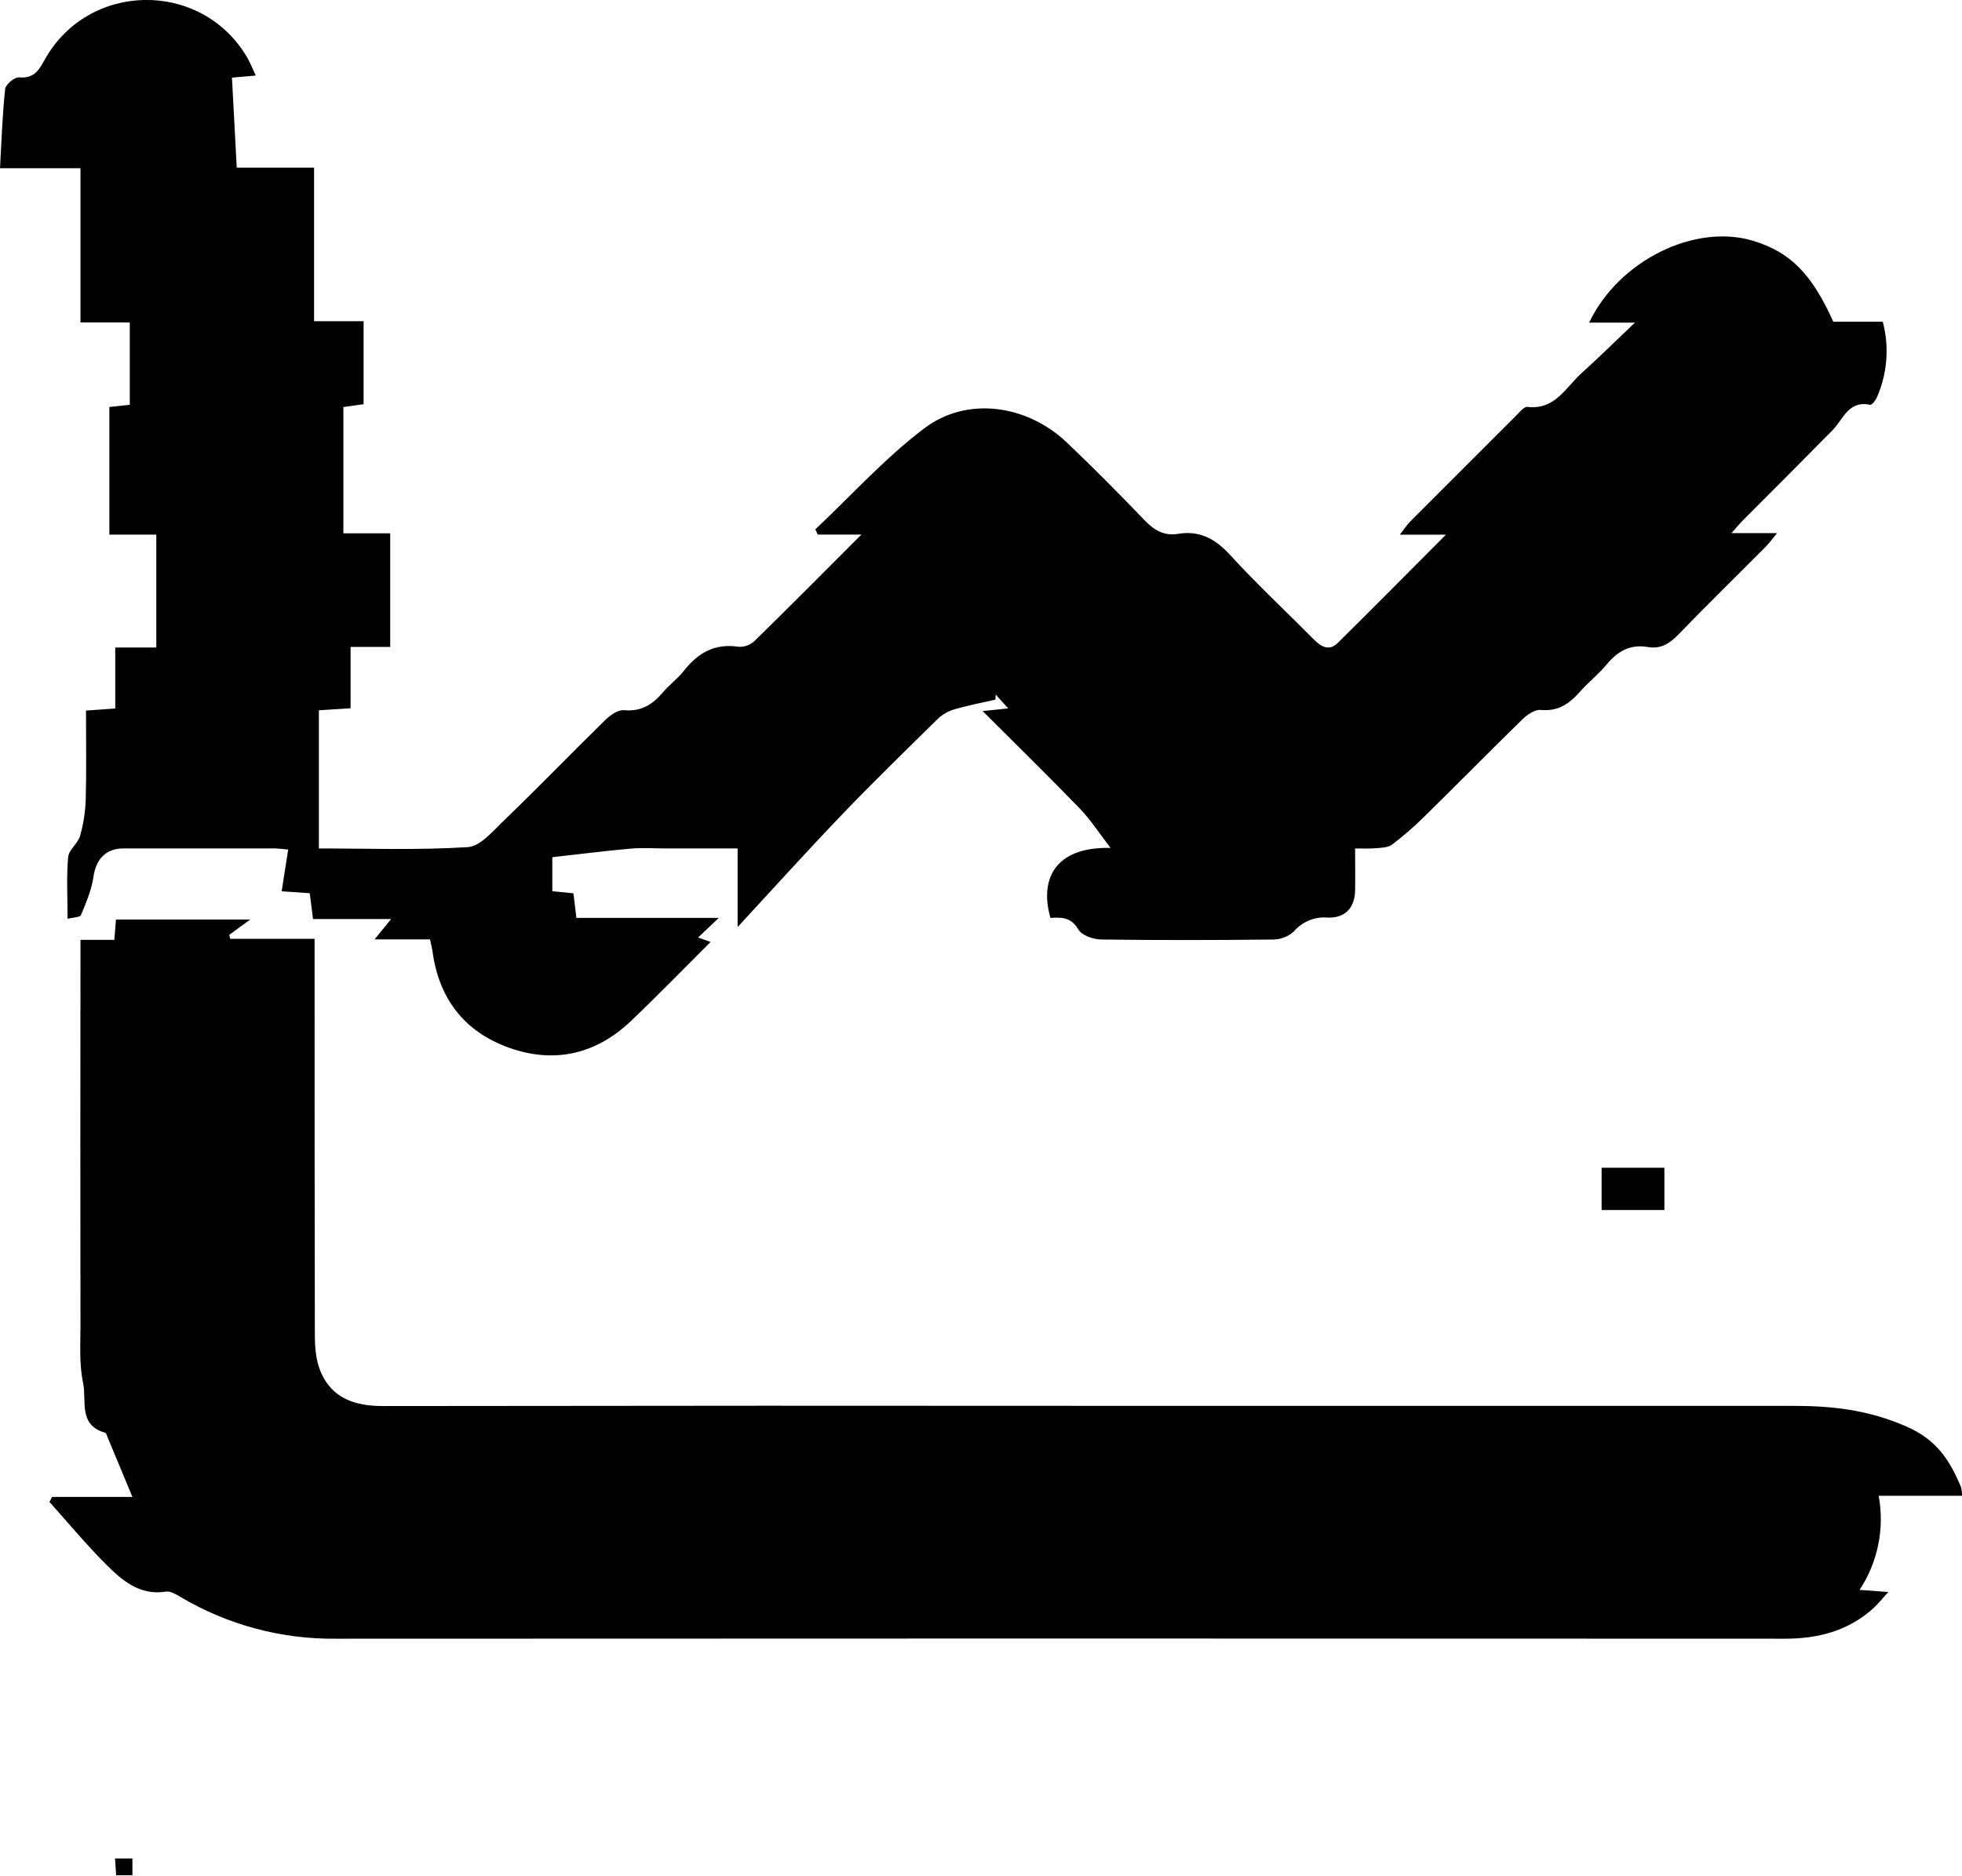
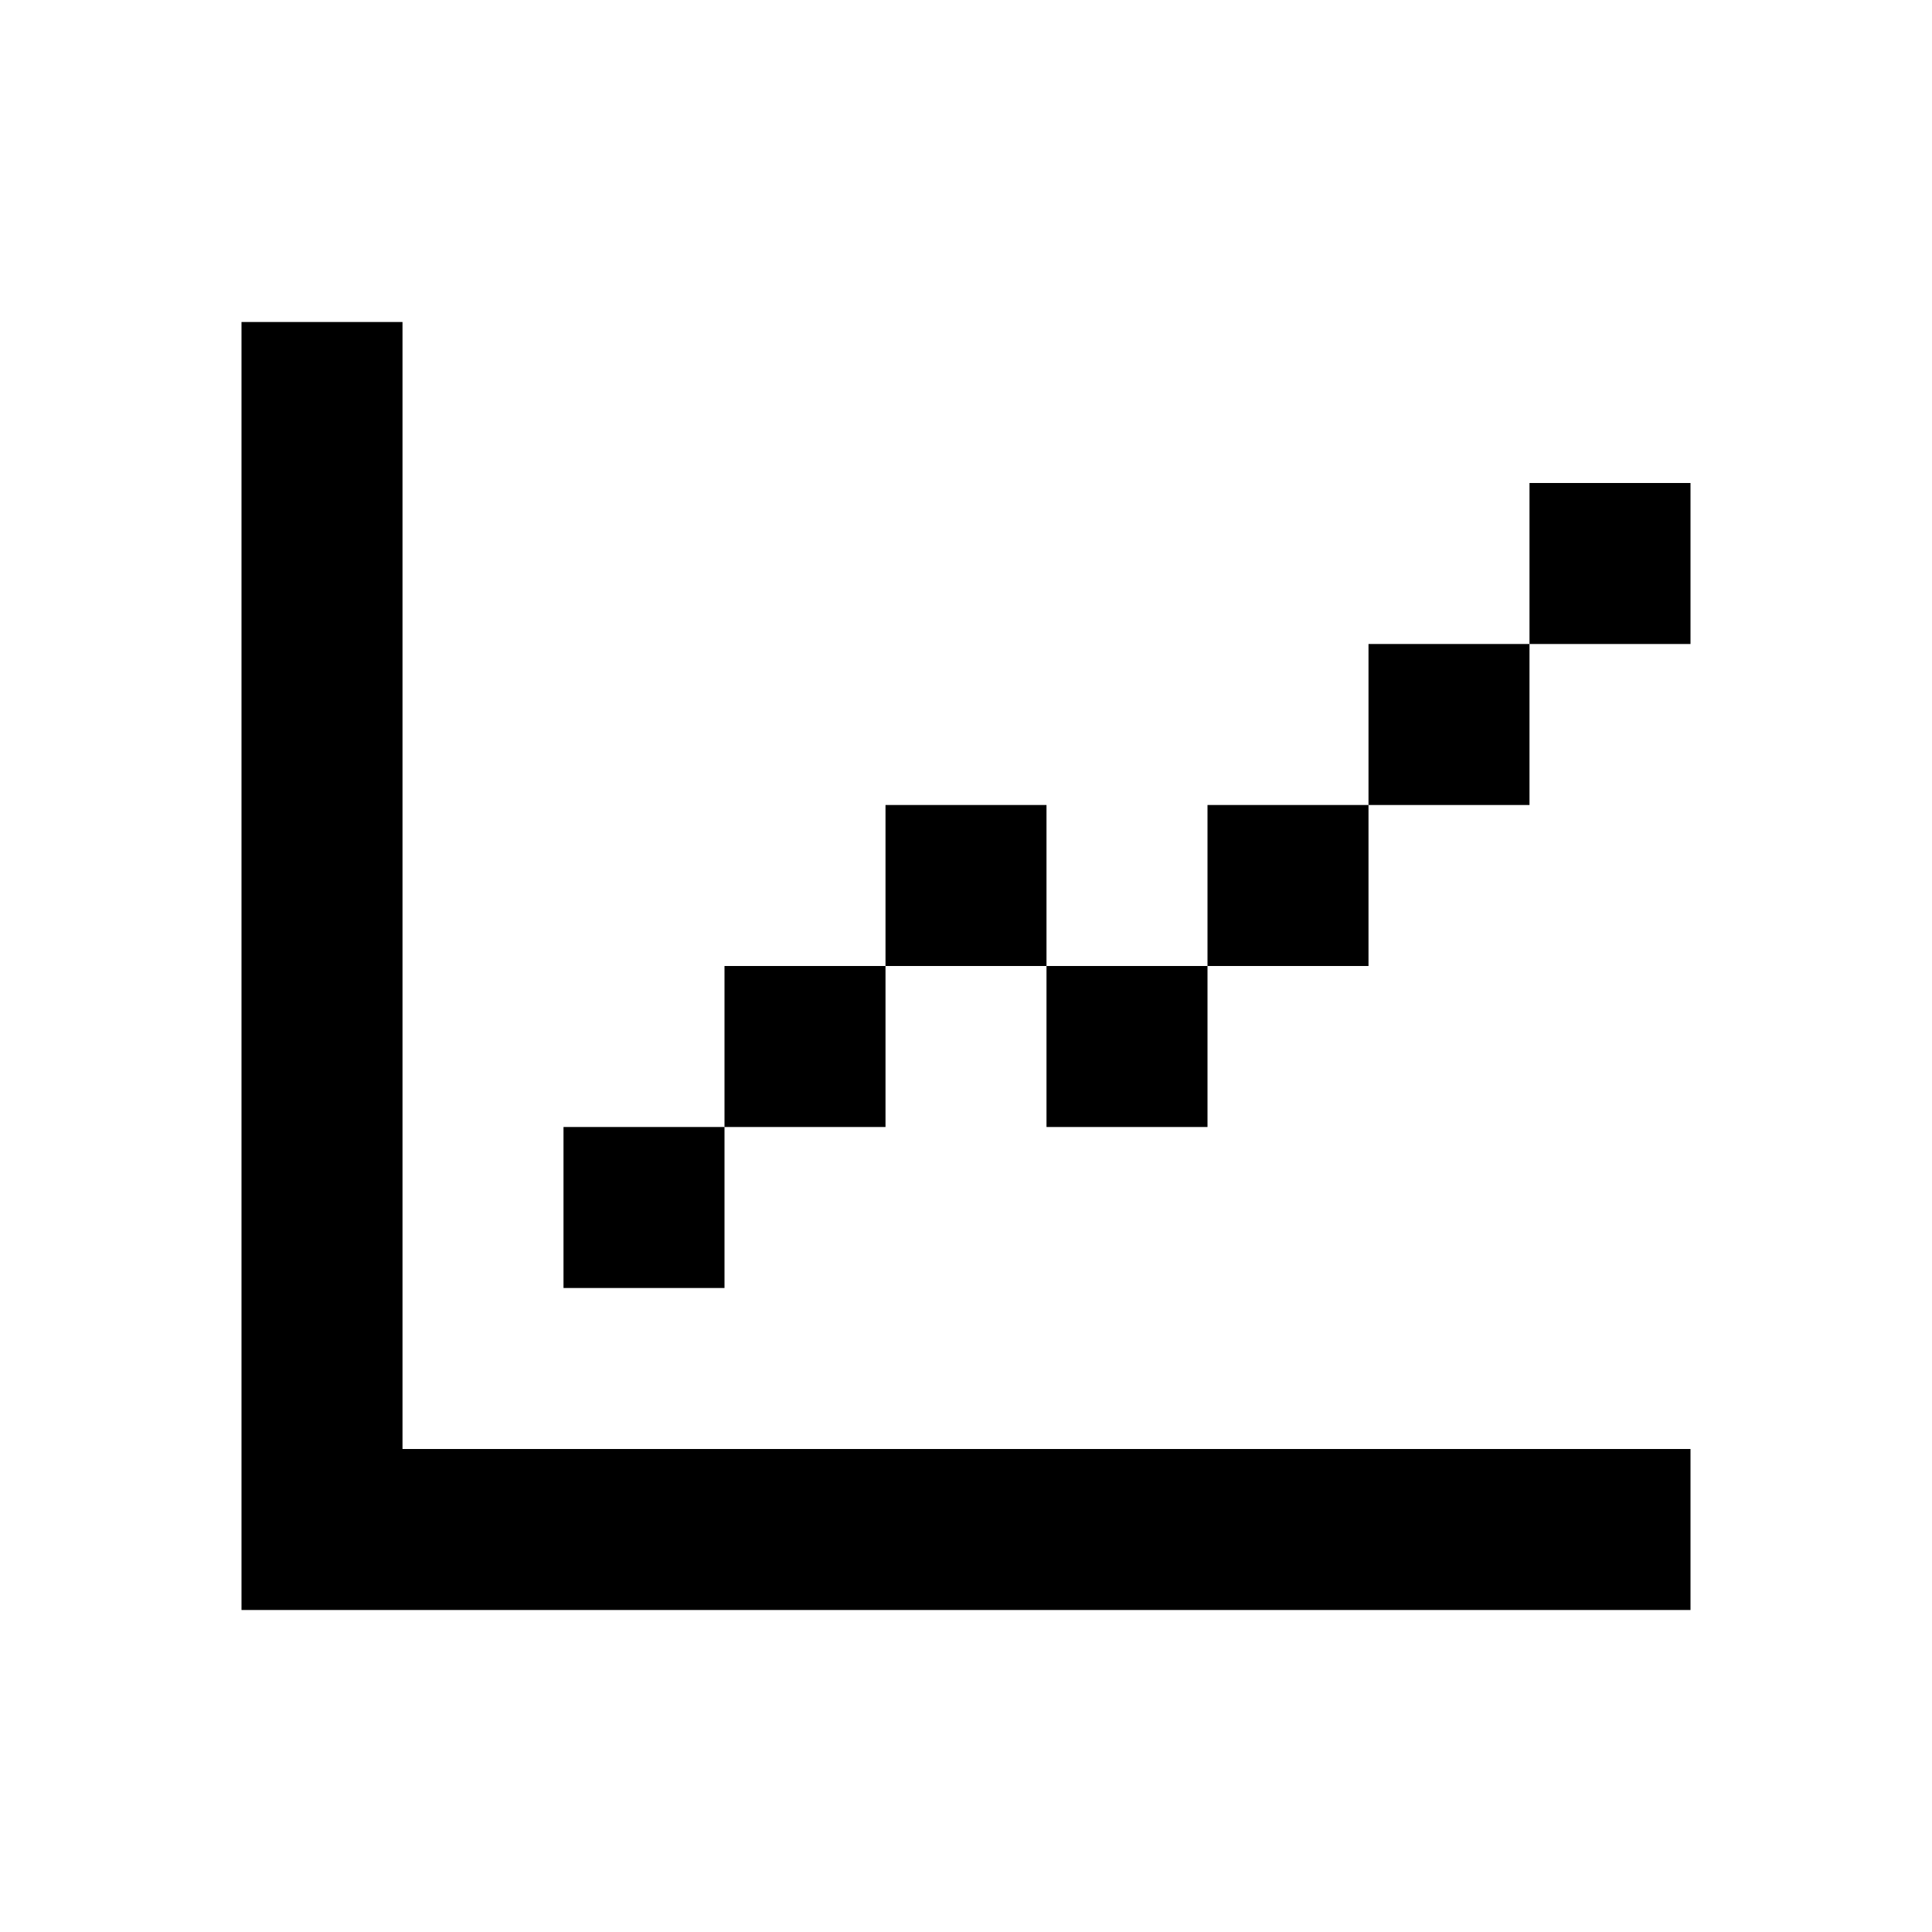
- <svg xmlns="http://www.w3.org/2000/svg" viewBox="0 0 536.36 512.77">
-   <g id="Layer_2" data-name="Layer 2">
-     <g id="Layer_1-2" data-name="Layer 1">
-       <path d="M370.45,232c0,4.34.07,8,0,11.57-.12,4.68-2.76,7.5-7.45,7.34a10.88,10.88,0,0,0-9.23,3.72,8.43,8.43,0,0,1-5.61,2.27c-15.66.18-31.33.21-47,0-2.21,0-5.44-1.12-6.38-2.76-2-3.43-4.64-3.31-7.61-3.15-2.86-9.85.5-19.47,16.43-19.14-3-3.86-5.35-7.57-8.34-10.68-8.54-8.85-17.34-17.45-26.63-26.74l7-.72-3.43-3.77-.08,1.37c-4,.92-8,1.66-11.83,2.84a11.53,11.53,0,0,0-4.42,2.9c-8.66,8.54-17.38,17-25.8,25.81-9.35,9.75-18.4,19.79-28.43,30.64V232H182.37c-3.33,0-6.69-.24-10,.05-7,.62-14,1.52-21.38,2.34v9.3l5.77.58c.25,2,.49,4.11.81,6.72H196.5l-5.66,5.37,3.42,1.21c-7.39,7.36-14.46,14.66-21.82,21.66-9.55,9.07-20.91,11.66-33.26,7.27C127,282.16,120,273.11,118.25,260.22c-.13-1-.39-1.91-.69-3.35H102.39l4.54-5.57H85.57c-.34-2.72-.6-4.78-.89-7.06L77,243.71l1.78-11.39a34.23,34.23,0,0,0-3.57-.32q-20.74,0-41.49,0c-4.85,0-7.49,3-8.17,7.74-.52,3.6-2,7.08-3.42,10.49-.24.6-2,.59-3.66,1,0-5.95-.32-11.44.16-16.86.18-2,2.69-3.75,3.28-5.85a41.31,41.31,0,0,0,1.53-10.06c.21-7.95.07-15.91.07-24.16l8-.57V177.05H42.73V146.19H29.9v-34.9l5.58-.6V88.17H22V46H0c.43-7.55.65-14.63,1.41-21.65.13-1.24,2.54-3.29,3.75-3.19,3.92.34,5.34-1.67,7-4.72,11.89-21.55,42.74-22,55.3-.92.9,1.52,1.54,3.2,2.46,5.14l-6.51.57c.43,8.18.86,16.1,1.31,24.61H85.86v42H99.4v22.68l-5.53.78v34.54h12.8v31.06H95.84v16.77l-8.67.55V232c13.11,0,26.94.51,40.69-.36,3.51-.22,7-4.51,10.07-7.44,9.34-9,18.39-18.37,27.68-27.46,1.31-1.28,3.41-2.7,5-2.55,4.73.45,7.88-1.6,10.72-5,1.71-2,3.94-3.63,5.58-5.71,3.87-4.93,8.48-7.64,15-6.62a6,6,0,0,0,4.39-1.62c9.52-9.31,18.89-18.77,29.19-29.07H223.57c-.23-.47-.46-.95-.68-1.42,9.86-9.29,19-19.47,29.78-27.62,11.68-8.86,28.13-6.48,39,3.89,7.24,6.89,14.29,14,21.2,21.21,2.63,2.74,5.33,4.37,9.15,3.75,6-1,10.27,1.41,14.33,5.84,7.31,8,15.25,15.38,22.87,23.08,2,2,4.16,3.2,6.47.92,9.69-9.56,19.26-19.25,29.58-29.61H382.67c1.35-1.72,2-2.75,2.83-3.59q14.47-14.51,29-29c.93-.92,2.14-2.47,3.05-2.36,7.58.9,10.52-5.39,14.92-9.34,4.56-4.09,8.91-8.42,14.47-13.7H434.43c8.08-17,28.92-27.22,44.86-22.36,10.12,3.09,16,9,21.88,22.1H514.7a31.41,31.41,0,0,1-1.62,20.73c-.36.82-1.38,2.11-1.86,2-5.94-1.25-7.33,4-10.3,7Q488.77,130,476.58,142.17c-.91.91-1.73,1.92-3.24,3.6h12.48c-1.62,1.94-2.42,3.07-3.39,4-7.87,7.92-15.86,15.72-23.62,23.75-2.38,2.46-4.83,4-8.28,3.41-4.78-.84-8.26,1.08-11.26,4.71-2.22,2.68-5,4.87-7.34,7.49-2.88,3.28-5.95,5.45-10.71,5-1.59-.16-3.7,1.25-5,2.53-9.06,8.85-17.93,17.89-27,26.78a87.4,87.4,0,0,1-8.62,7.47c-1,.8-2.73.9-4.15,1C374.41,232.1,372.3,232,370.45,232Z" />
-       <path d="M22,257h9.26l.44-5.57H68.42l-5.74,4.18.23,1.1H86v6.6c0,33.83,0,67.66.07,101.49,0,3.44.26,7.15,1.57,10.24,3.11,7.39,9.45,9.44,17.12,9.43q104.24-.15,208.48-.05,88.5,0,177,0c10.66,0,20.63,1.11,30.94,5.65,8.42,3.7,11.77,9.27,14.86,16.4a11.91,11.91,0,0,1,.36,2.54H513.58a35.1,35.1,0,0,1-5.22,25.73l7.87.58c-1.73,1.87-2.9,3.38-4.31,4.63-6.85,6.07-15,8.14-24,8.14q-198-.11-396,0a81.63,81.63,0,0,1-42.45-11.34c-1.26-.74-2.84-1.74-4.09-1.54-7.28,1.16-12.08-3.13-16.53-7.59-5.38-5.38-10.24-11.26-15.33-16.93l.72-1.37H36.2c-2.47-5.94-4.62-11.12-6.78-16.29-.19-.45-.36-1.18-.69-1.27-7.41-2.07-5-8.81-6-13.56C21.62,373,22,367.5,22,362.18q-.07-49.5,0-99Z" />
-       <path d="M455,330.87H437.84V319.31H455Z" />
-       <path d="M31.45,508.19H36.2v4.58H31.75C31.66,511.38,31.57,510,31.45,508.19Z" />
-     </g>
-   </g>
+ <svg xmlns="http://www.w3.org/2000/svg" width="24" height="24" viewBox="0 0 24 24" fill="none">
+   <path fill-rule="evenodd" clip-rule="evenodd" d="M3 4H5V18H21V20H5H3V18V4ZM9 14H7V16H9V14ZM11 12V14H9V12H11ZM13 12V10H11V12H13ZM15 12H13V14H15V12ZM17 10H15V12H17V10ZM19 8V10H17V8H19ZM19 8V6H21V8H19Z" fill="black" />
</svg>
